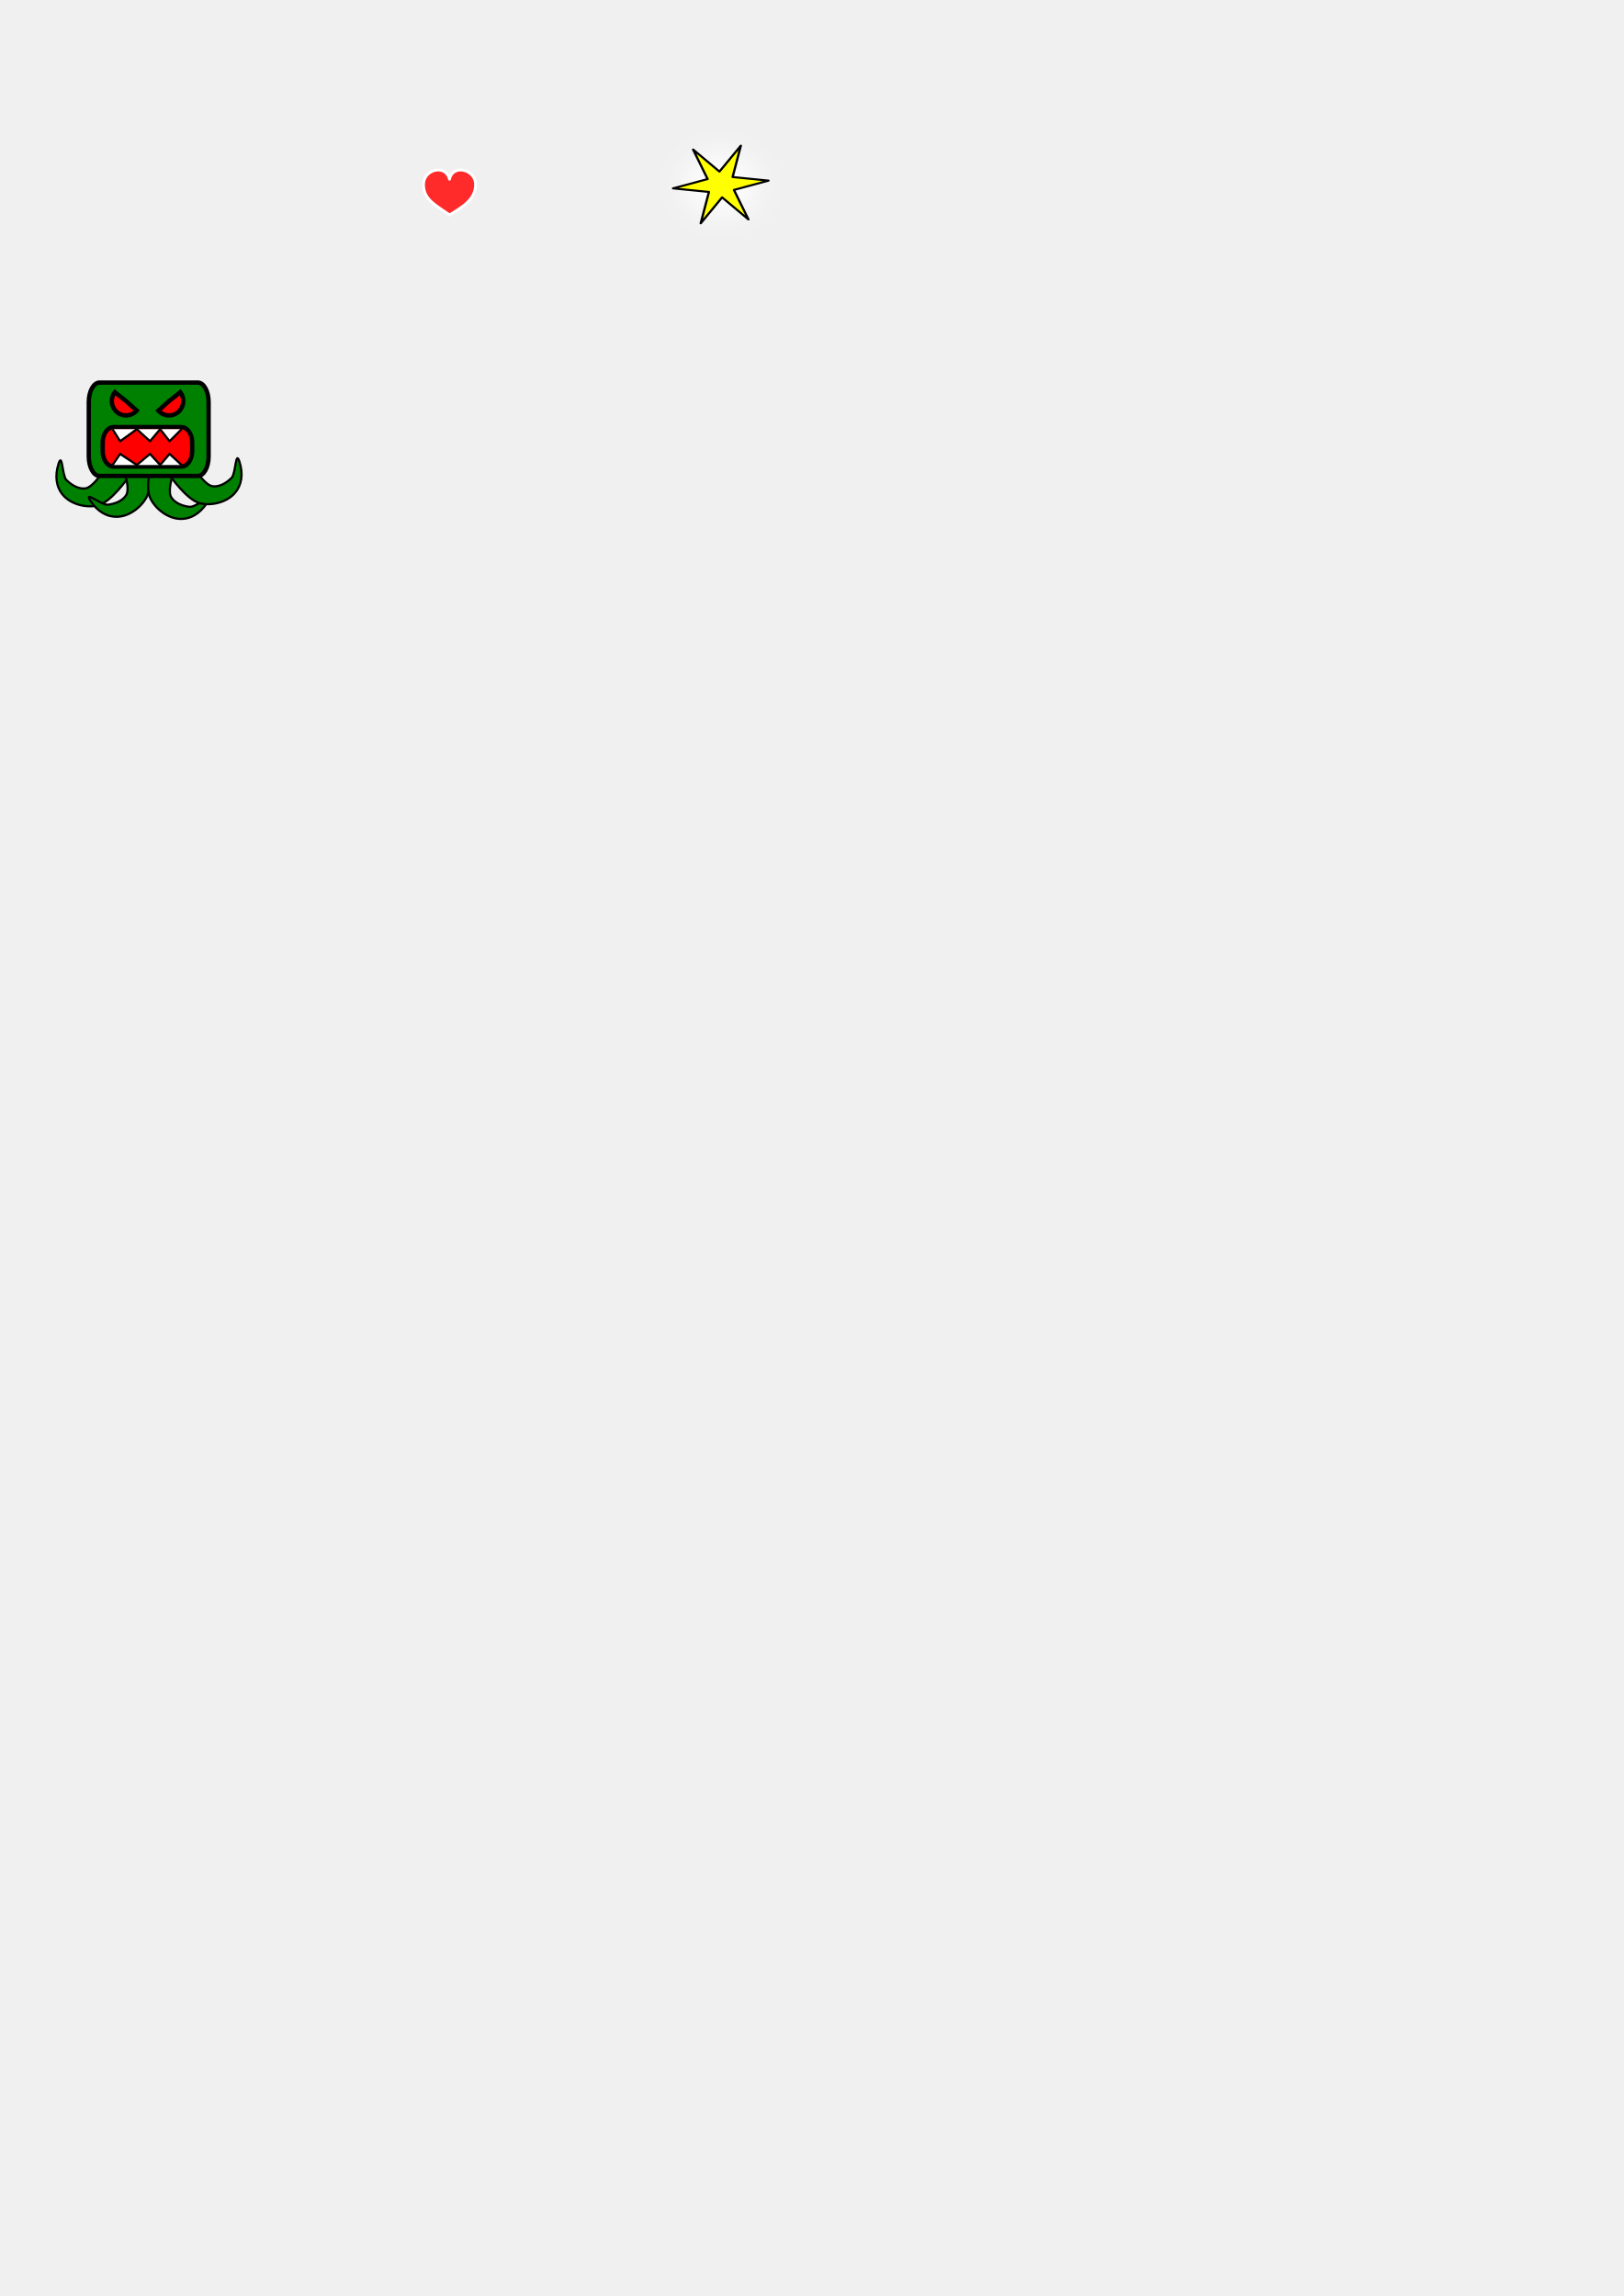
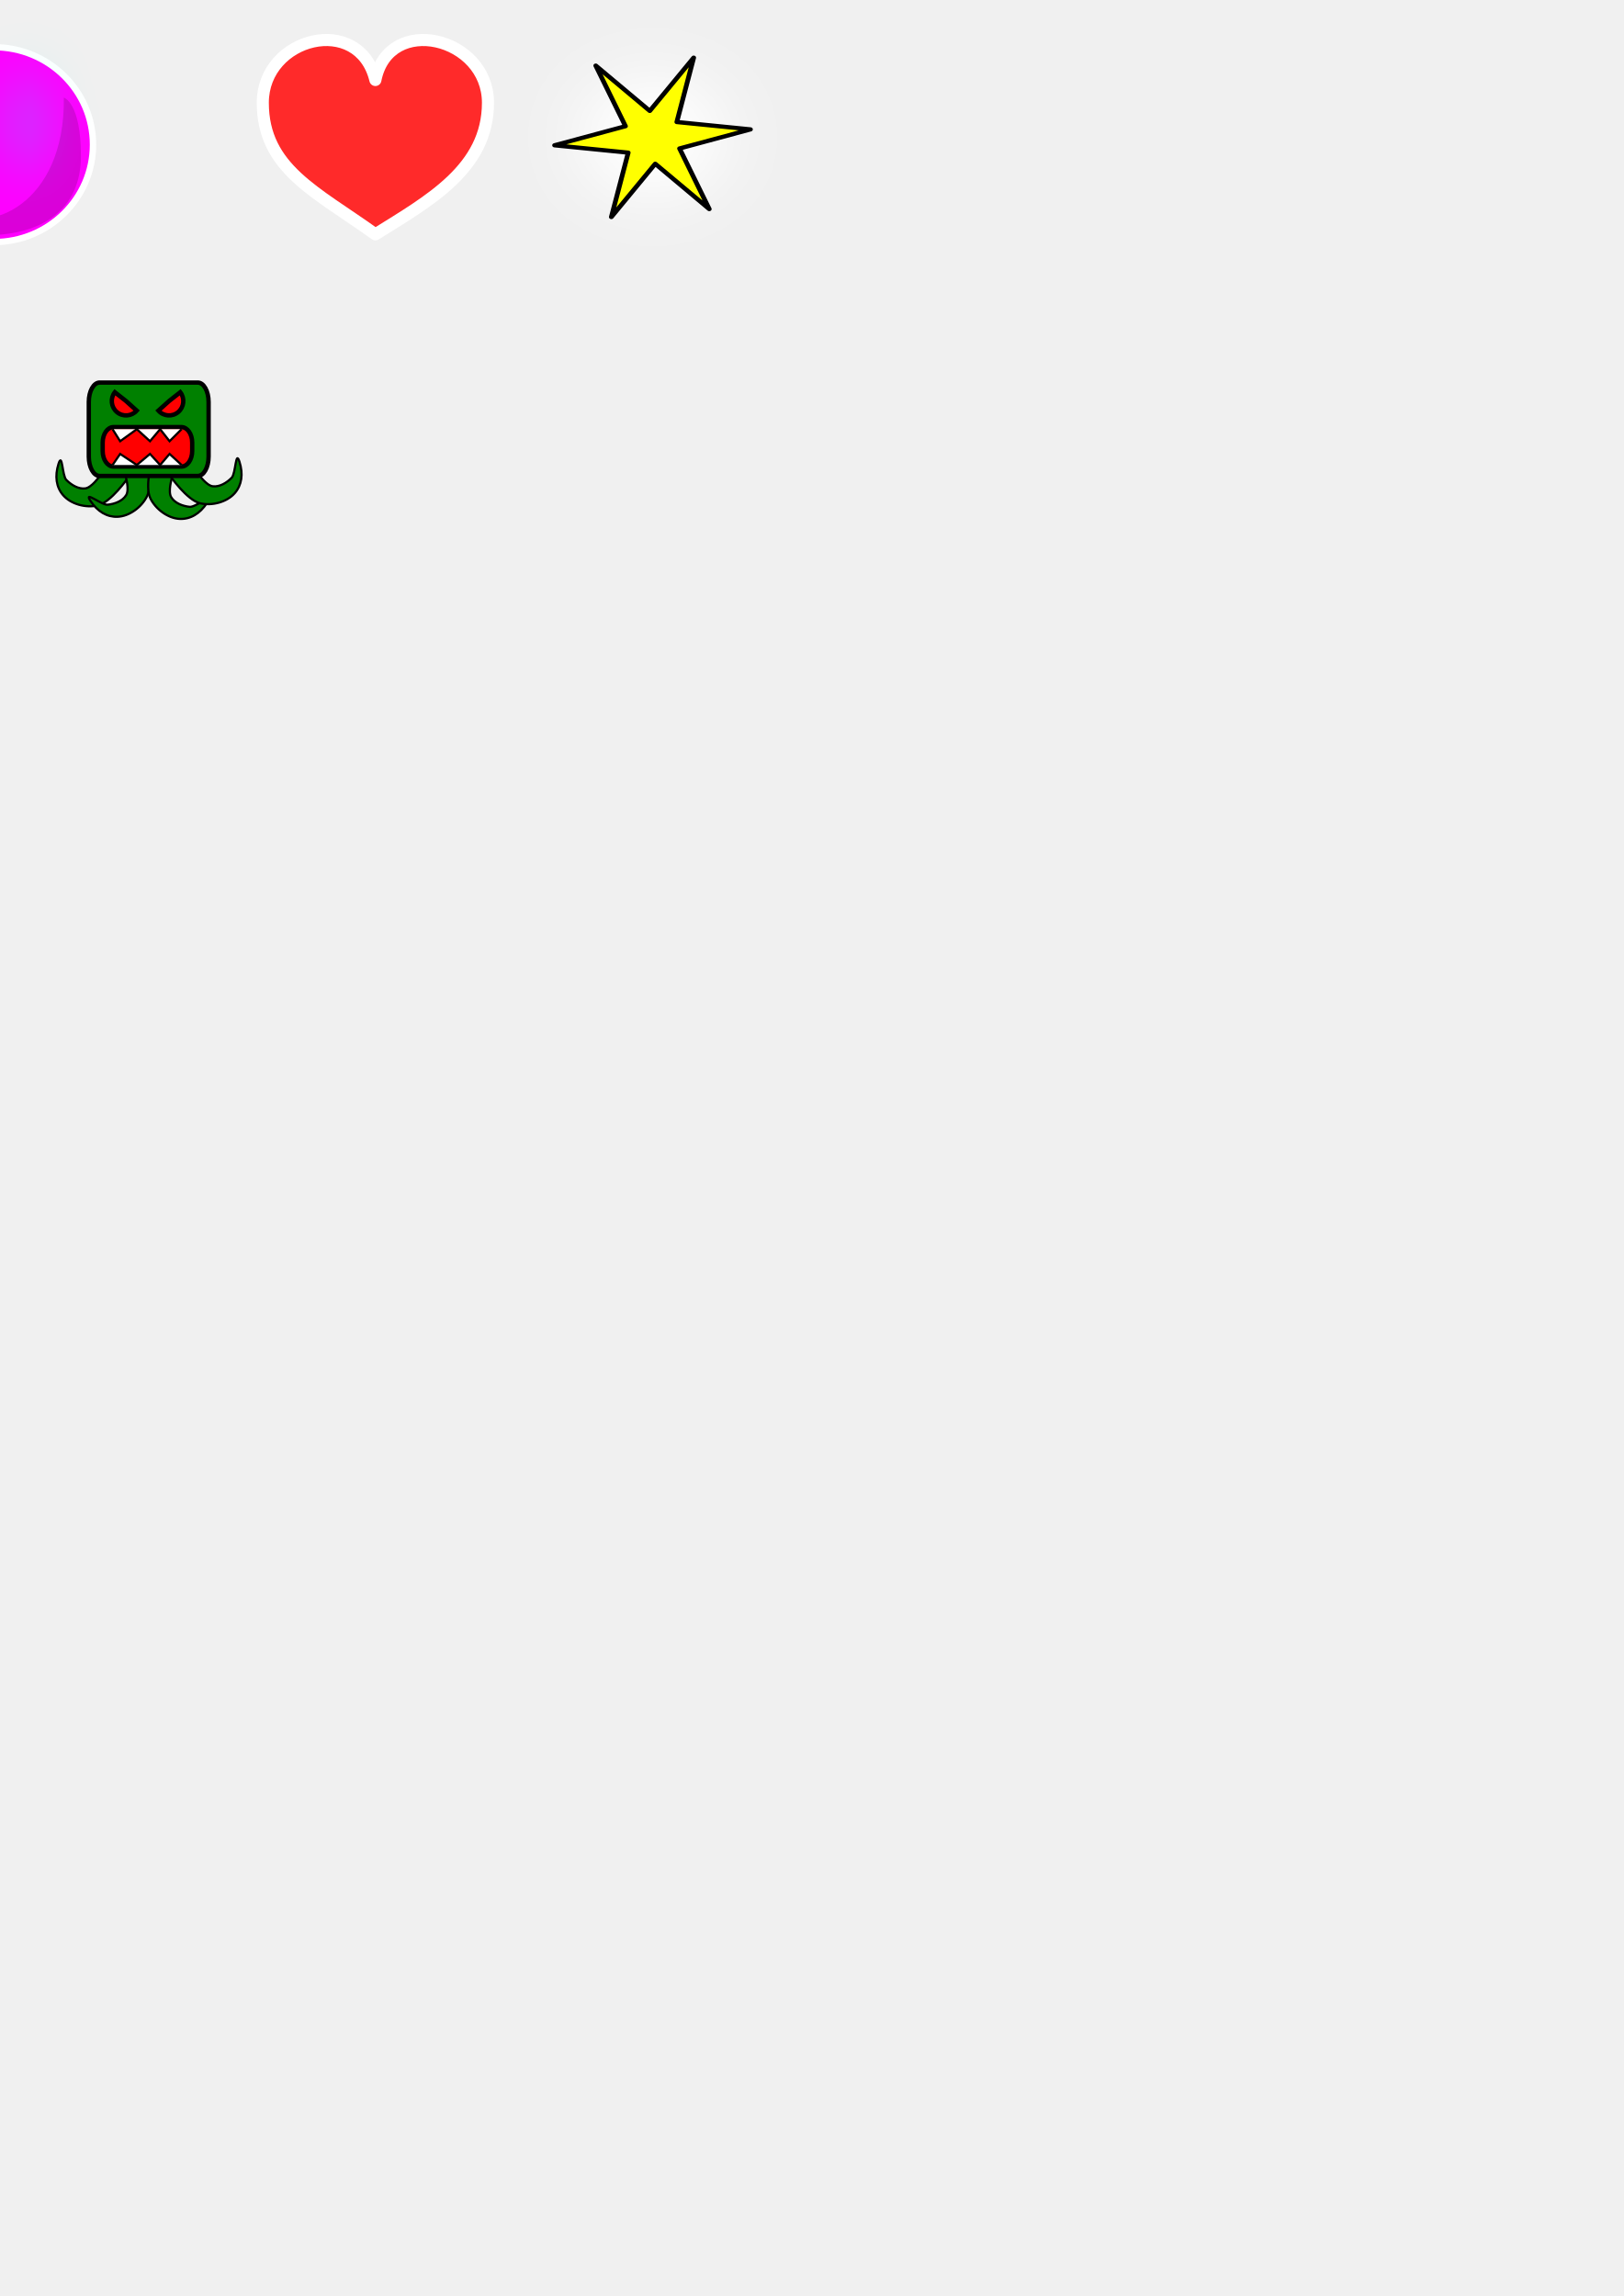
<svg xmlns="http://www.w3.org/2000/svg" width="210mm" height="297mm" viewBox="0 0 744.094 1052.362" id="svg2" version="1.1">
  <defs id="defs4">
    <filter style="color-interpolation-filters:sRGB" id="filter4778" x="-0.577" width="2.154" y="-0.565" height="2.131">
      <feGaussianBlur stdDeviation="16.099" id="feGaussianBlur4780" />
    </filter>
  </defs>
  <g id="layer1">
-     <g id="g4808" transform="translate(284.6945,22.0121)">
+     <g id="g4808" transform="matrix(2.052373,0,0,2.052373,205.4097,-65.42381)">
      <ellipse ry="34.17" rx="33.473" cy="263.017" cx="237.329" id="ellipse4799" style="fill:#ffffff;fill-opacity:1;stroke:none;stroke-width:2;stroke-linecap:round;stroke-miterlimit:4;stroke-dasharray:none;stroke-dashoffset:0;stroke-opacity:1;filter:url(#filter4778)" transform="matrix(0.4735638,0,0,0.410927,-66.74605,-45.55836)" />
      <path transform="matrix(-0.2876762,-0.3874208,0.4338011,-0.2564162,27.75276,111.3325)" d="m 88.571,49.505 -9.137,30.434 31.303,5.458 L 79.813,92.701 90.738,122.54 68.95,99.41 48.571,123.791 57.708,93.357 26.405,87.899 57.33,80.595 46.405,50.756 68.193,73.886 Z" id="path4136" style="fill:#ffff00;fill-opacity:1;stroke:#000000;stroke-width:2.034;stroke-linecap:round;stroke-linejoin:round;stroke-miterlimit:4;stroke-dasharray:none;stroke-dashoffset:0;stroke-opacity:1" />
    </g>
    <g id="g4168" transform="matrix(0.9999576,0,0,1.007335,-206.3546,98.24545)">
      <path id="path4160" d="m 251.942,119.191 c 0,0 -3.519,5.111 -6.473,5.502 -3.181,0.421 -6.488,-1.596 -8.738,-3.883 -1.895,-1.926 -1.758,-12.923 -3.56,-7.282 -1.802,5.641 -1.042,10.616 2.104,14.239 3.614,4.163 10.483,5.92 15.858,4.693 6.105,-1.394 13.916,-12.621 13.916,-12.621" style="fill:#008000;fill-rule:evenodd;stroke:#000000;stroke-width:1px;stroke-linecap:butt;stroke-linejoin:miter;stroke-opacity:1" />
      <path style="fill:#008000;fill-rule:evenodd;stroke:#000000;stroke-width:1px;stroke-linecap:butt;stroke-linejoin:miter;stroke-opacity:1" d="m 263.947,119.231 c 0,0 1.794,5.941 0.255,8.491 -1.658,2.747 -5.299,4.07 -8.49,4.399 -2.687,0.277 -11.191,-6.697 -7.91,-1.767 3.281,4.93 7.641,7.443 12.435,7.25 5.508,-0.222 11.17,-4.491 13.568,-9.454 2.724,-5.639 -1.167,-18.751 -1.167,-18.751" id="path4166" />
      <path id="path4164" d="m 285.08,120.202 c 0,0 -1.794,5.941 -0.255,8.491 1.658,2.747 5.299,4.07 8.49,4.399 2.687,0.277 11.191,-6.697 7.91,-1.767 -3.281,4.93 -7.641,7.443 -12.435,7.25 -5.508,-0.222 -11.17,-4.491 -13.568,-9.454 -2.724,-5.639 1.167,-18.751 1.167,-18.751" style="fill:#008000;fill-rule:evenodd;stroke:#000000;stroke-width:1px;stroke-linecap:butt;stroke-linejoin:miter;stroke-opacity:1" />
      <path style="fill:#008000;fill-rule:evenodd;stroke:#000000;stroke-width:1px;stroke-linecap:butt;stroke-linejoin:miter;stroke-opacity:1" d="m 297.34,118.22 c 0,0 3.519,5.111 6.473,5.502 3.181,0.421 6.488,-1.596 8.738,-3.883 1.895,-1.926 1.758,-12.923 3.56,-7.282 1.802,5.641 1.042,10.616 -2.104,14.239 -3.614,4.163 -10.483,5.92 -15.858,4.693 -6.105,-1.394 -13.916,-12.621 -13.916,-12.621" id="path4162" />
      <rect ry="8.791" rx="4.945" y="76.545" x="247.059" height="42.484" width="54.902" id="rect4146" style="fill:#008000;fill-opacity:1;stroke:#000000;stroke-width:2;stroke-linecap:round;stroke-miterlimit:4;stroke-dasharray:none;stroke-dashoffset:0;stroke-opacity:1" />
      <path transform="matrix(0.7466827,0.6651803,-0.6651803,0.7466827,0,0)" d="m 260.271,-112.261 a 6.536,6.536 0 0 1 -6.323,6.532 6.536,6.536 0 0 1 -6.735,-6.107 l 6.522,-0.425 z" id="path4148" style="fill:#ff0000;fill-opacity:1;stroke:#000000;stroke-width:2;stroke-linecap:round;stroke-miterlimit:4;stroke-dasharray:none;stroke-dashoffset:0;stroke-opacity:1" />
      <path style="fill:#ff0000;fill-opacity:1;stroke:#000000;stroke-width:2;stroke-linecap:round;stroke-miterlimit:4;stroke-dasharray:none;stroke-dashoffset:0;stroke-opacity:1" id="path4150" d="m -148.888,252.237 a 6.536,6.536 0 0 1 -6.323,6.532 6.536,6.536 0 0 1 -6.735,-6.107 l 6.522,-0.425 z" transform="matrix(-0.7466827,0.6651803,0.6651803,0.7466827,0,0)" />
      <rect ry="7.051" rx="4.945" y="96.807" x="253.419" height="17.949" width="41.026" id="rect4152" style="fill:#ff0000;fill-opacity:1;stroke:#000000;stroke-width:2;stroke-linecap:round;stroke-miterlimit:4;stroke-dasharray:none;stroke-dashoffset:0;stroke-opacity:1" />
      <path id="path4156" d="m 257.958,97.75 3.464,5.474 7.647,-5.474 6.029,5.474 4.655,-5.474 4.319,5.474 5.51,-5.474" style="fill:#ffffff;fill-rule:evenodd;stroke:#000000;stroke-width:1px;stroke-linecap:butt;stroke-linejoin:miter;stroke-opacity:1" />
      <path style="fill:#ffffff;fill-rule:evenodd;stroke:#000000;stroke-width:1px;stroke-linecap:butt;stroke-linejoin:miter;stroke-opacity:1" d="m 257.958,114.042 3.464,-5.025 7.647,5.025 6.029,-5.025 4.655,5.025 4.319,-5.025 5.51,5.025" id="path4158" />
    </g>
-     <g id="g4801" transform="translate(-222.8125,-18.60197)">
+     <g id="g4801" transform="matrix(2.044324,0,0,2.044324,-322.7744,-42.69307)">
      <g transform="matrix(0.7166875,0,0,0.7045904,-18.02087,-33.86146)" id="g4794">
        <circle style="fill:#ff00ff;fill-opacity:1;stroke:#ffffff;stroke-width:2;stroke-linecap:round;stroke-miterlimit:4;stroke-dasharray:none;stroke-dashoffset:0;stroke-opacity:1" id="path4138" cx="243.532" cy="123.721" r="31" />
        <path style="fill:#ffdcff;fill-opacity:1;stroke:none;stroke-width:2;stroke-linecap:round;stroke-miterlimit:4;stroke-dasharray:none;stroke-dashoffset:0;stroke-opacity:1" d="m 235.893,120.137 c -2.186,4.44 -6.568,6.839 -11.468,4.585 -4.9,-2.254 -2.72,-8.09 -0.533,-12.53 2.186,-4.44 6.422,-7.671 11.321,-5.417 4.9,2.254 2.866,8.922 0.68,13.362 z" id="path4140" />
        <path style="fill:#db00d9;fill-opacity:1;stroke:none;stroke-width:2;stroke-linecap:round;stroke-miterlimit:4;stroke-dasharray:none;stroke-dashoffset:0;stroke-opacity:1" d="m 270.759,127.368 c 0,17.121 -12.37,25.165 -29.491,25.165 -17.121,0 -24.826,-17.892 -10.627,-7.659 10.627,7.659 35.181,-1.812 34.773,-36.106 0,0 5.345,1.479 5.345,18.6 z" id="ellipse4143" />
      </g>
      <ellipse transform="matrix(0.4527163,0,0,0.431542,40.3728,-64.99902)" style="fill:#00ffff;fill-opacity:1;stroke:none;stroke-width:2;stroke-linecap:round;stroke-miterlimit:4;stroke-dasharray:none;stroke-dashoffset:0;stroke-opacity:1;filter:url(#filter4778)" id="ellipse4180" cx="237.329" cy="263.017" rx="33.473" ry="34.17" />
    </g>
-     <path style="fill:#ff2a2a;fill-opacity:1;stroke:#ffffff;stroke-width:1.282;stroke-linecap:round;stroke-linejoin:round;stroke-miterlimit:4;stroke-dasharray:none;stroke-dashoffset:0;stroke-opacity:1" d="m 217.943,84.571 c 0,6.991 -6.254,10.399 -11.931,13.949 -6.285,-4.519 -11.931,-6.958 -11.931,-13.949 0,-6.991 10.209,-9.512 11.931,-2.411 1.418,-7.101 11.931,-4.58 11.931,2.411 z" id="path4846" />
+     <path style="fill:#ff2a2a;fill-opacity:1;stroke:#ffffff;stroke-width:5.542;stroke-linecap:round;stroke-linejoin:round;stroke-miterlimit:4;stroke-dasharray:none;stroke-dashoffset:0;stroke-opacity:1" d="m 223.625,47.088 c 0,30.233 -27.048,44.972 -51.597,60.325 -27.181,-19.541 -51.597,-30.092 -51.597,-60.325 0,-30.233 44.151,-41.135 51.597,-10.427 6.131,-30.708 51.597,-19.806 51.597,10.427 z" id="path4846" />
    <flowRoot xml:space="preserve" id="flowRoot4927" style="font-style:normal;font-variant:normal;font-weight:bold;font-stretch:normal;font-size:40px;line-height:125%;font-family:monospace;-inkscape-font-specification:'monospace, Bold';text-align:start;letter-spacing:0px;word-spacing:0px;writing-mode:lr-tb;text-anchor:start;fill:#000000;fill-opacity:1;stroke:none;stroke-width:1px;stroke-linecap:butt;stroke-linejoin:miter;stroke-opacity:1" transform="matrix(1.287038,0,0,1.287038,-12.17687,-42.73534)">
      <flowRegion id="flowRegion4929">
        <rect id="rect4931" width="384.211" height="76.842" x="103.684" y="168.152" style="font-style:normal;font-variant:normal;font-weight:bold;font-stretch:normal;font-size:40px;line-height:125%;font-family:monospace;-inkscape-font-specification:'monospace, Bold';text-align:start;writing-mode:lr-tb;text-anchor:start" />
      </flowRegion>
      <flowPara id="flowPara4933" style="font-style:normal;font-variant:normal;font-weight:bold;font-stretch:normal;font-size:40px;line-height:125%;font-family:'Courier New';-inkscape-font-specification:'Courier New, Bold';text-align:start;writing-mode:lr-tb;text-anchor:start">GLITZSCAPE</flowPara>
    </flowRoot>
    <flowRoot xml:space="preserve" id="flowRoot4935" style="font-style:normal;font-weight:normal;font-size:40px;line-height:125%;font-family:sans-serif;letter-spacing:0px;word-spacing:0px;fill:#000000;fill-opacity:1;stroke:none;stroke-width:1px;stroke-linecap:butt;stroke-linejoin:miter;stroke-opacity:1" transform="matrix(0.8097362,0,0,0.8097362,21.19807,35.20282)">
      <flowRegion id="flowRegion4937">
        <rect id="rect4939" width="566.842" height="82.105" x="15.789" y="254.467" />
      </flowRegion>
      <flowPara style="font-style:normal;font-variant:normal;font-weight:bold;font-stretch:normal;font-size:40px;line-height:125%;font-family:'Courier New';-inkscape-font-specification:'Courier New, Bold';text-align:start;writing-mode:lr-tb;text-anchor:start" id="flowPara4943">escape from the caves glitzcaves</flowPara>
    </flowRoot>
  </g>
</svg>
